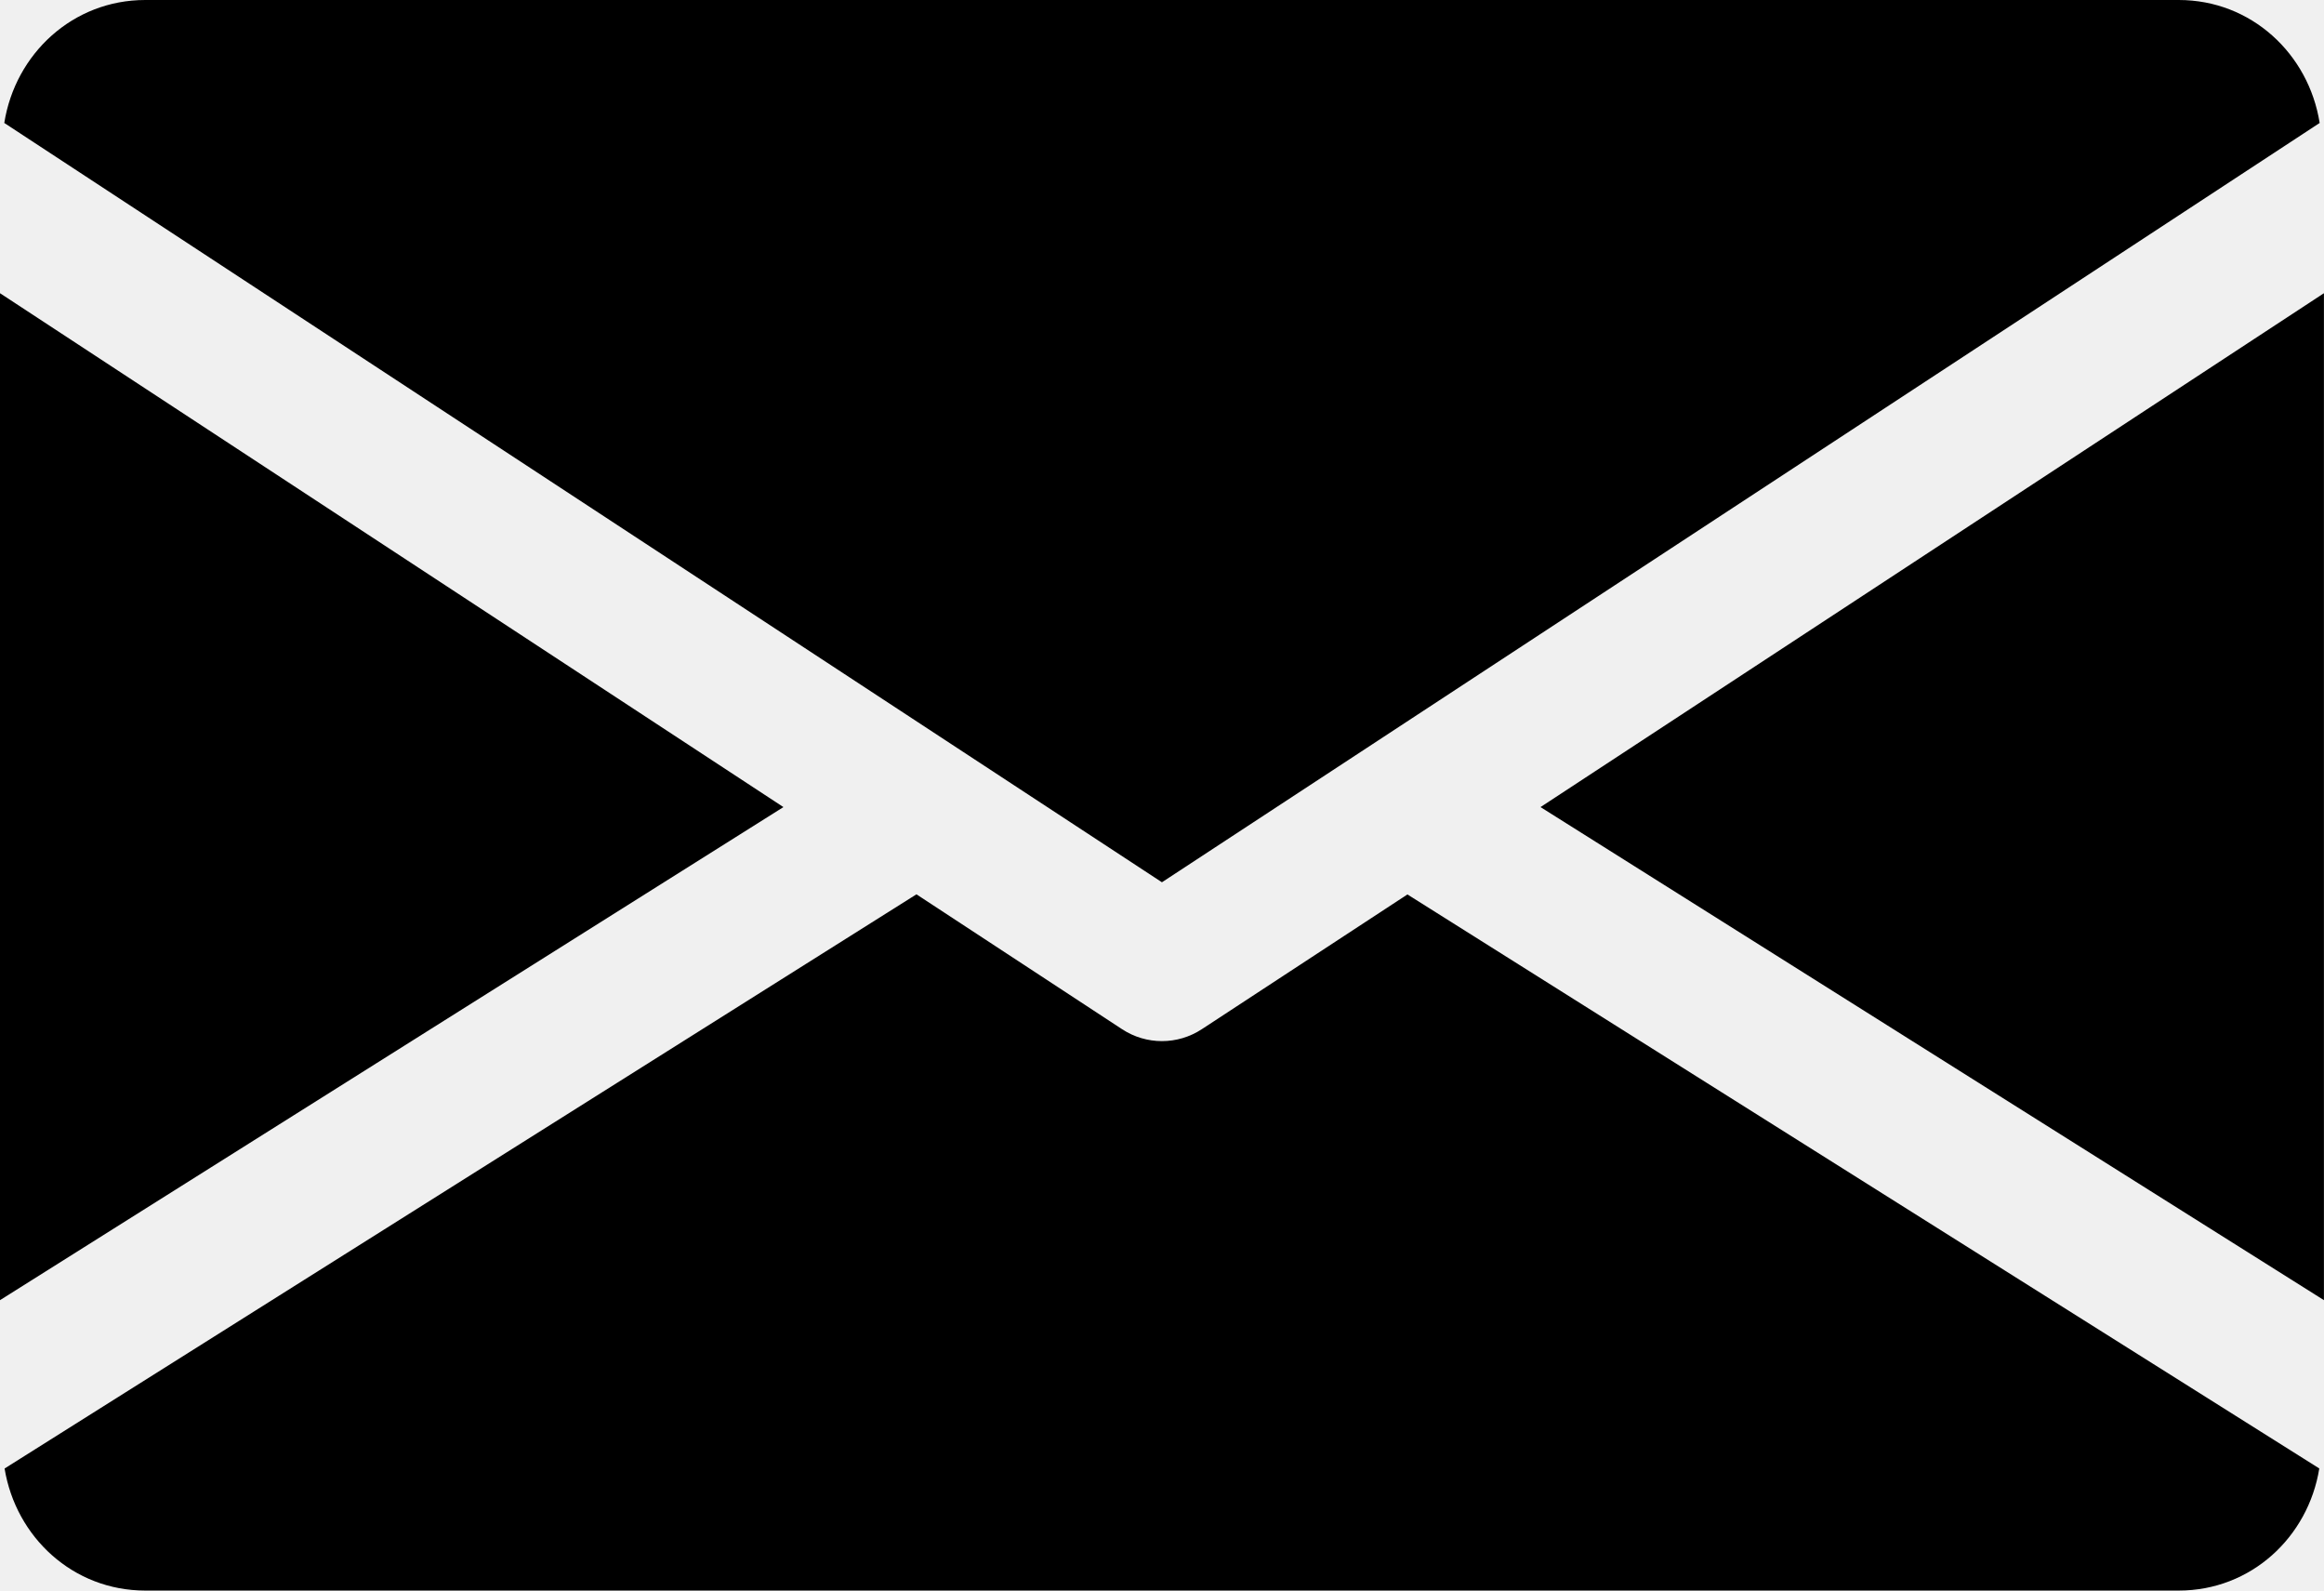
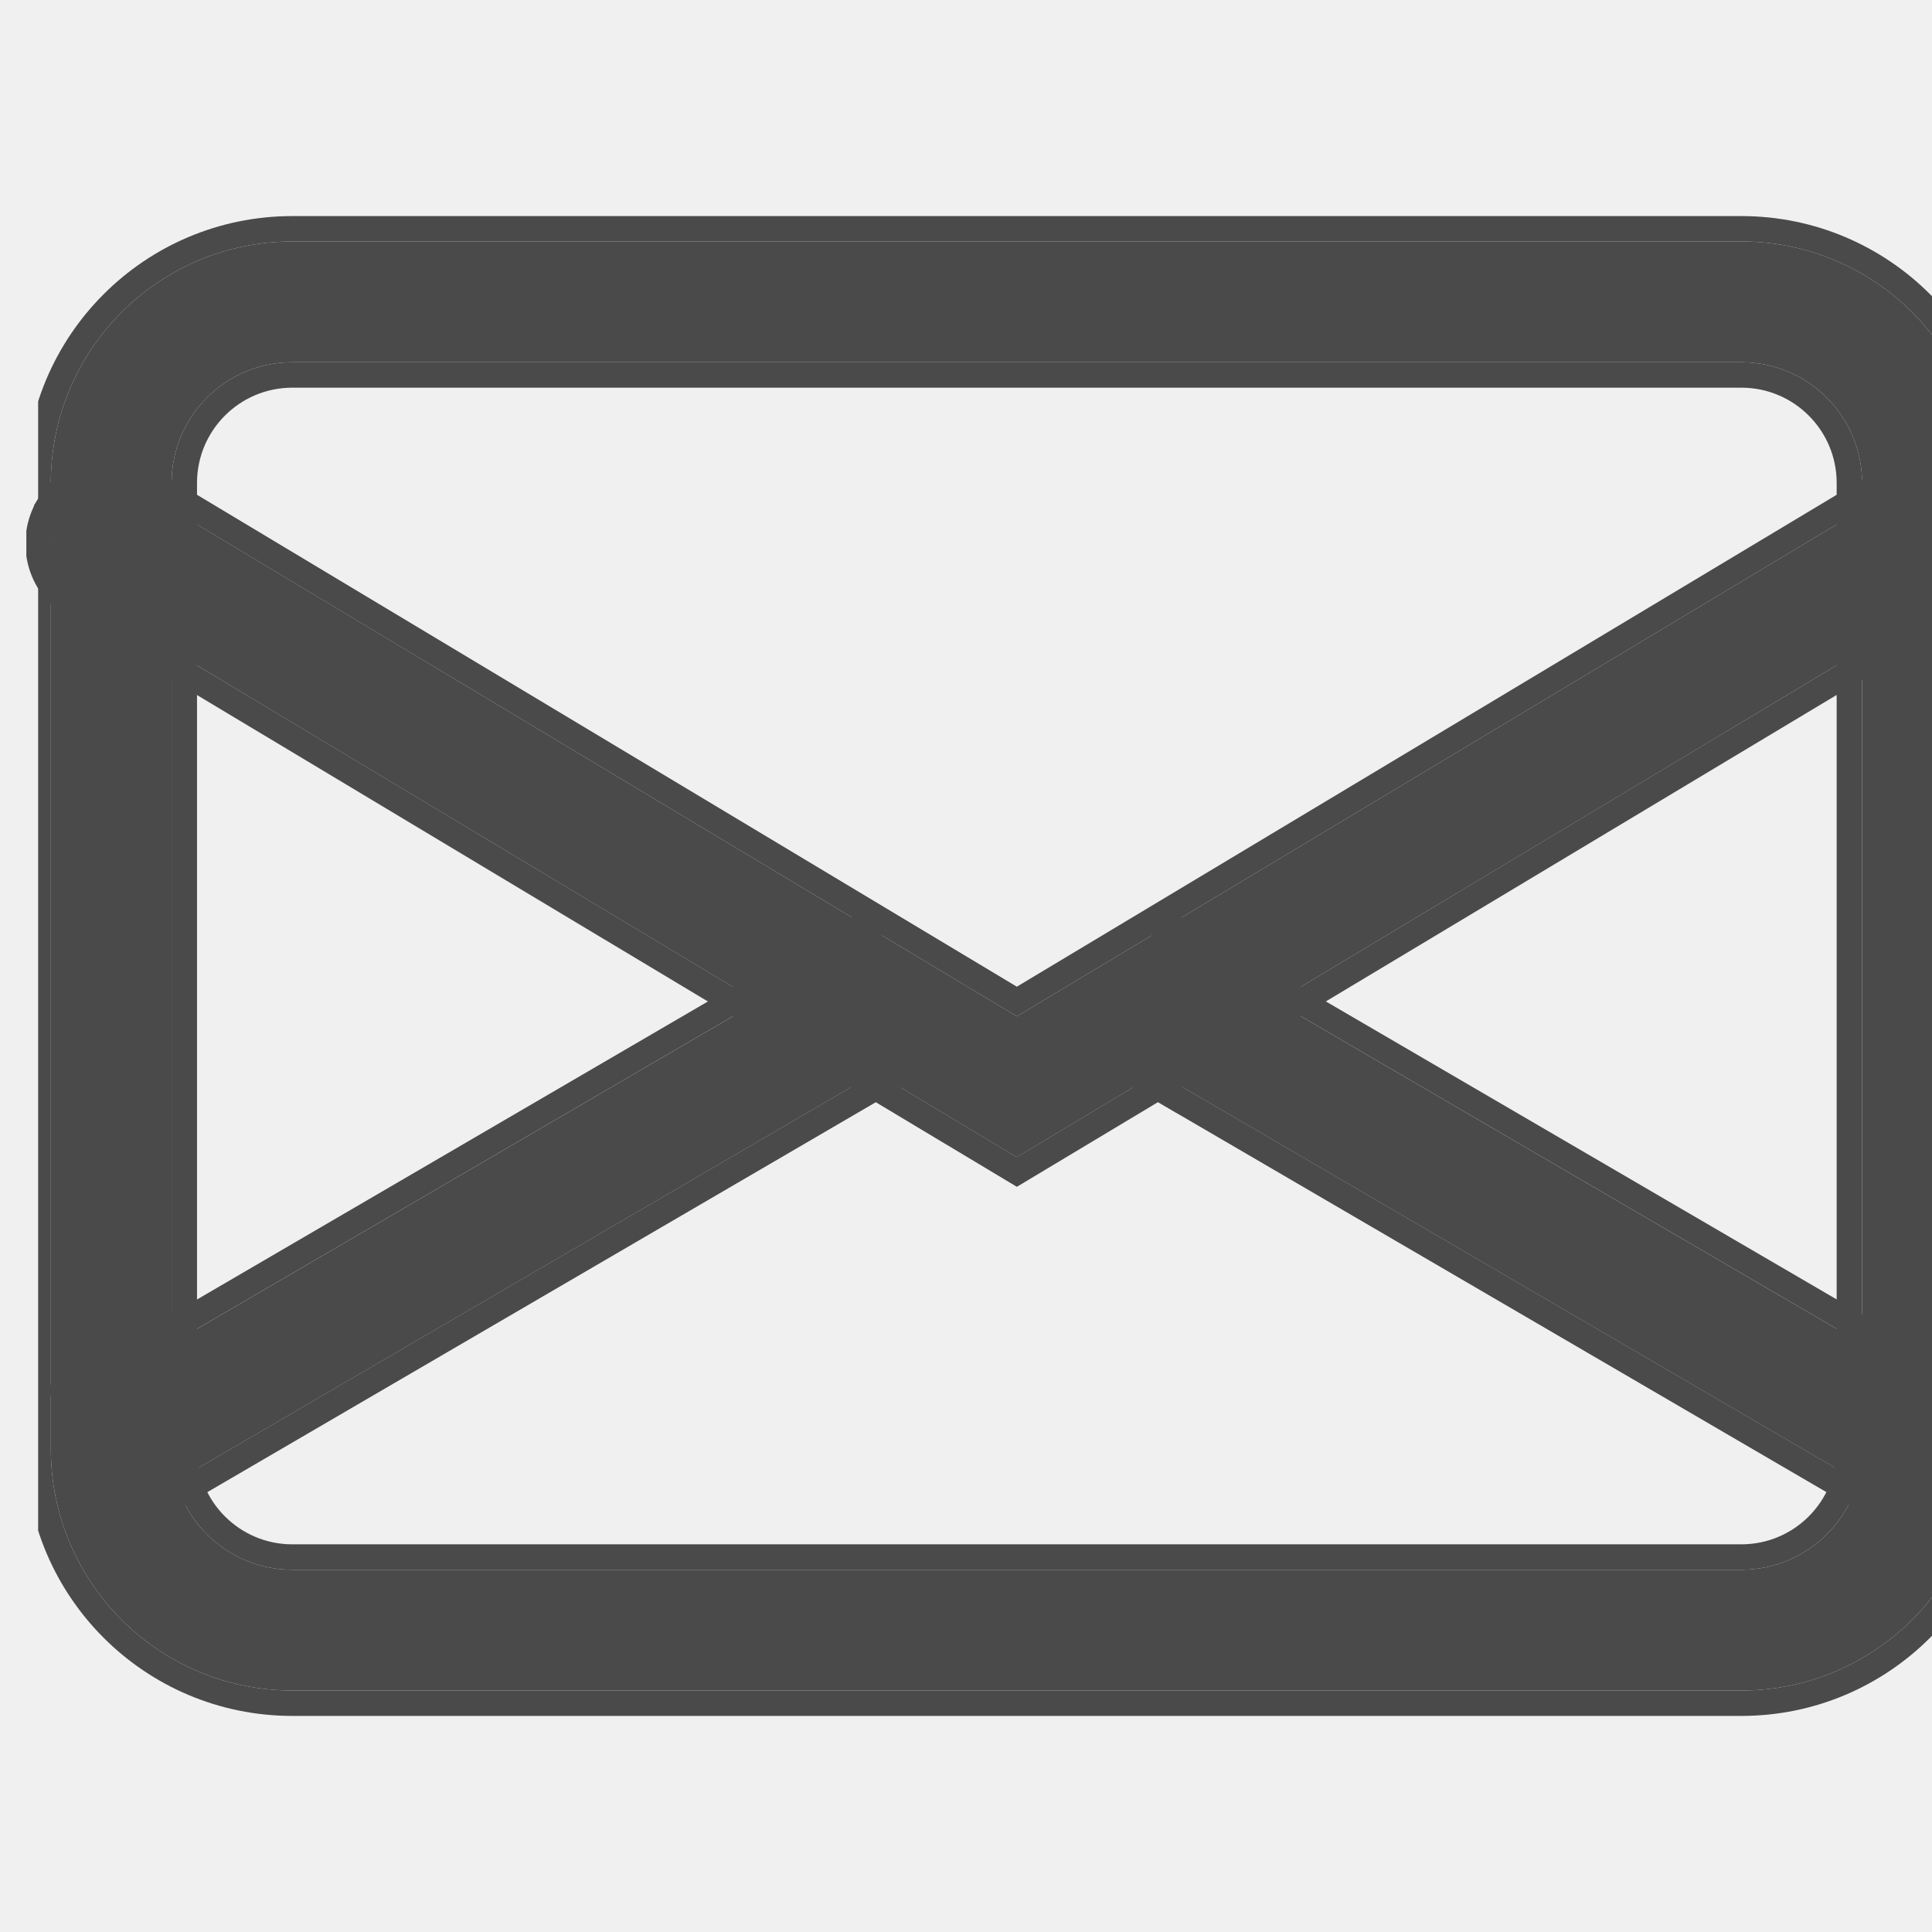
- <svg xmlns="http://www.w3.org/2000/svg" width="38" height="26" viewBox="0 0 38 26">
+ <svg xmlns="http://www.w3.org/2000/svg" width="38" height="38" viewBox="0 0 38 38">
+   <defs>
+     <clipPath id="9afsa">
+       <path fill="#fff" d="M.75 34.25V3.75h38.5v30.5zm33.5-27.125A2.375 2.375 0 0 1 36.625 9.5v19a2.375 2.375 0 0 1-2.375 2.375H5.75A2.375 2.375 0 0 1 3.375 28.5v-19A2.375 2.375 0 0 1 5.75 7.125zM5.75 4.75A4.75 4.75 0 0 0 1 9.5v19a4.75 4.75 0 0 0 4.75 4.75h28.5A4.75 4.75 0 0 0 39 28.5v-19a4.75 4.75 0 0 0-4.75-4.75z" />
+     </clipPath>
+     <clipPath id="9afsb">
+       <path fill="#fff" d="M.518 23.458V8.542h38.964v14.916zm.65-13.378a1.188 1.188 0 0 0 .41 1.629L20 22.759l18.423-11.052a1.187 1.187 0 1 0-1.22-2.038L20 19.99 2.798 9.669a1.188 1.188 0 0 0-1.63.408z" />
+     </clipPath>
+     <clipPath id="9afsc">
+       <path fill="#fff" d="M.316 30.684V17.316h39.368v13.368zM1.59 27.47l1.197 2.052 15.276-8.911-1.197-2.052zm21.375-6.26l1.197-2.052-1.026-.599-1.197 2.052zm15.447 6.26l-14.25-8.313-1.197 2.052 14.25 8.313z" />
+     </clipPath>
+   </defs>
  <g>
    <g>
-       <path fill="" d="M25.189 13.193l12.81-8.4v16.46zM.07 2.01C.249.88 1.19 0 2.375 0h33.25c1.185 0 2.125.879 2.304 2.01l-18.93 12.412zM0 21.253V4.793l12.81 8.4zm18.346-4.43a1.188 1.188 0 0 0 1.306 0l3.361-2.202 14.91 9.383C37.742 25.127 36.806 26 35.626 26H2.375c-1.18 0-2.116-.872-2.3-1.995l14.91-9.386z" />
+       <g />
+       <g>
+         <path fill="#4a4a4a" d="M34.25 7.125A2.375 2.375 0 0 1 36.625 9.5v19a2.375 2.375 0 0 1-2.375 2.375H5.75A2.375 2.375 0 0 1 3.375 28.5v-19A2.375 2.375 0 0 1 5.75 7.125zM5.75 4.75A4.75 4.75 0 0 0 1 9.5v19a4.75 4.75 0 0 0 4.75 4.75h28.5A4.75 4.75 0 0 0 39 28.5v-19a4.75 4.75 0 0 0-4.75-4.75z" />
+         <path fill="none" stroke="#4a4a4a" stroke-miterlimit="20" d="M34.25 7.125A2.375 2.375 0 0 1 36.625 9.5v19a2.375 2.375 0 0 1-2.375 2.375H5.75A2.375 2.375 0 0 1 3.375 28.5v-19A2.375 2.375 0 0 1 5.75 7.125zM5.75 4.75A4.75 4.75 0 0 0 1 9.5v19a4.75 4.75 0 0 0 4.75 4.75h28.5A4.75 4.75 0 0 0 39 28.5v-19a4.75 4.75 0 0 0-4.75-4.75z" clip-path="url(&quot;#9afsa&quot;)" />
+       </g>
+       <g>
+         <path fill="#4a4a4a" d="M1.169 10.077a1.188 1.188 0 0 1 1.63-.408L20 19.99 37.202 9.669a1.188 1.188 0 0 1 1.221 2.038L20 22.76 1.577 11.709a1.188 1.188 0 0 1-.408-1.63z" />
+         <path fill="none" stroke="#4a4a4a" stroke-miterlimit="20" d="M1.169 10.077a1.188 1.188 0 0 1 1.63-.408L20 19.99v0L37.202 9.669a1.188 1.188 0 0 1 1.221 2.038L20 22.76v0L1.577 11.709a1.188 1.188 0 0 1-.408-1.63z" clip-path="url(&quot;#9afsb&quot;)" />
+       </g>
+       <g>
+         <path fill="#4a4a4a" d="M16.866 18.56l1.197 2.052-15.276 8.911-1.197-2.052zm5.073 2.052l1.197-2.052 1.026.599-1.197 2.052zm16.473 6.859l-14.25-8.313-1.197 2.052 14.25 8.313z" />
+         <path fill="none" stroke="#4a4a4a" stroke-miterlimit="20" d="M16.866 18.56l1.197 2.052-15.276 8.911-1.197-2.052zm5.073 2.052l1.197-2.052 1.026.599-1.197 2.052zm16.473 6.859l-14.25-8.313-1.197 2.052 14.25 8.313z" clip-path="url(&quot;#9afsc&quot;)" />
+       </g>
    </g>
  </g>
</svg>
